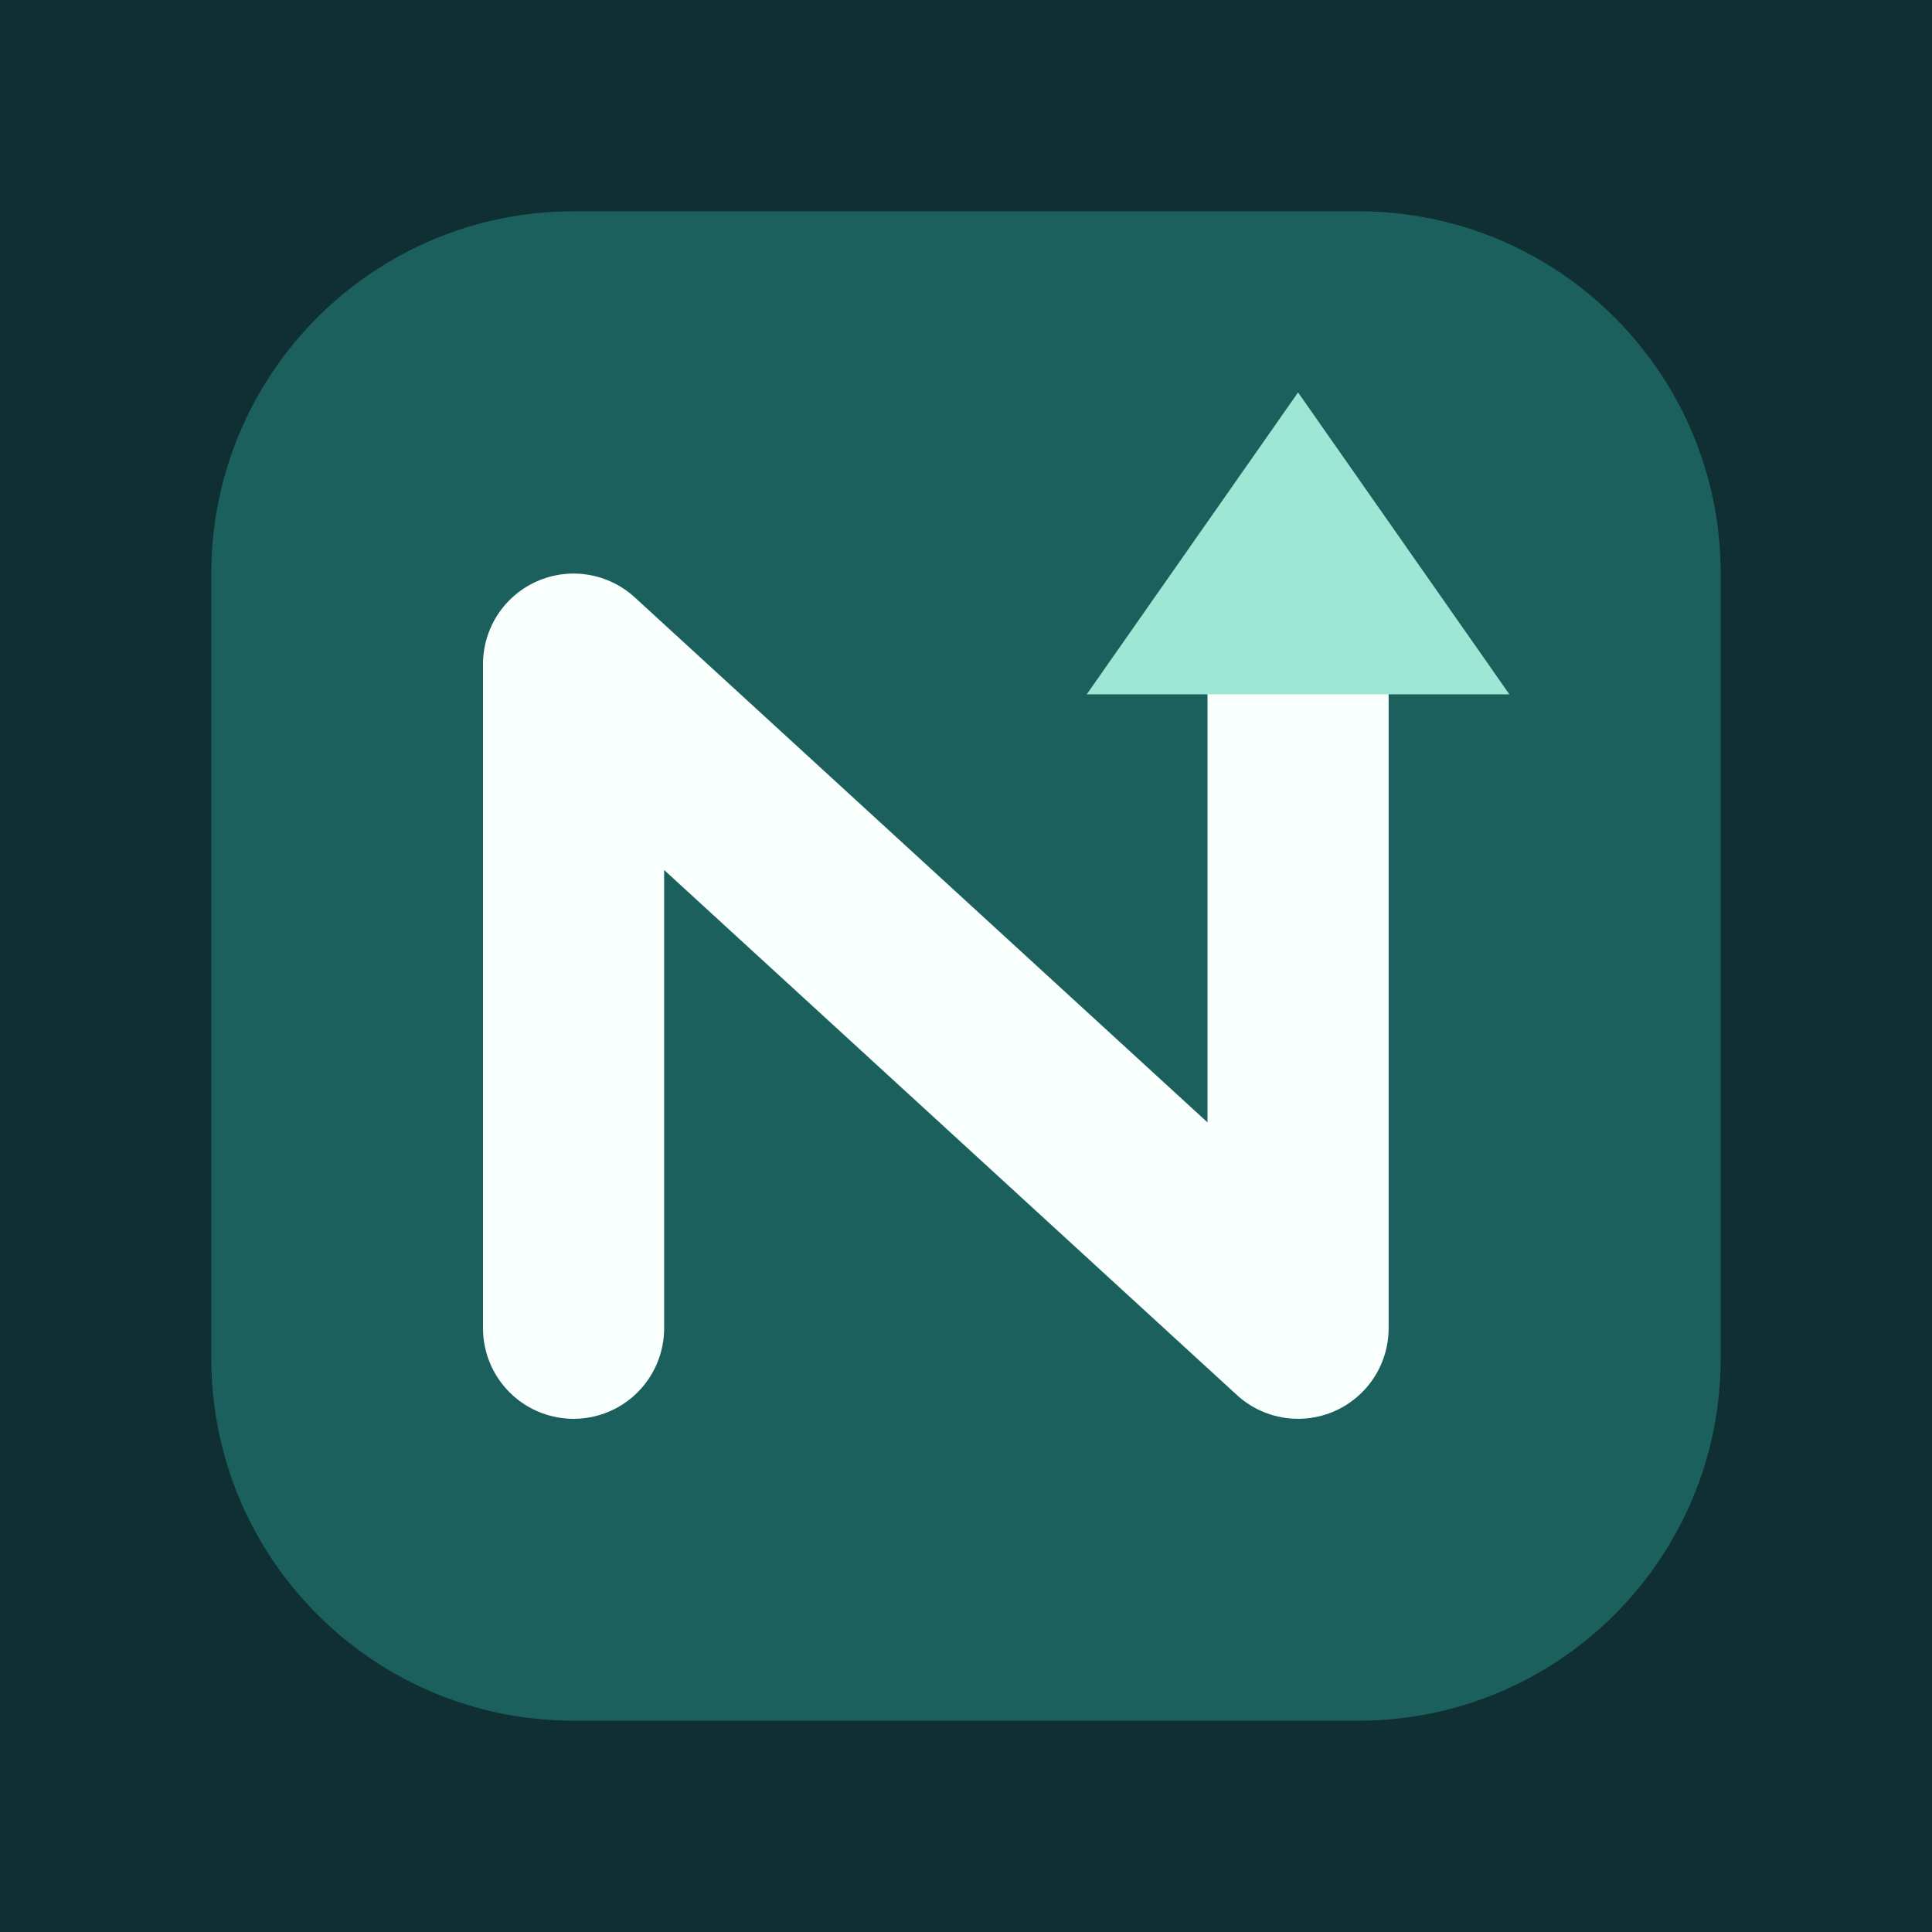
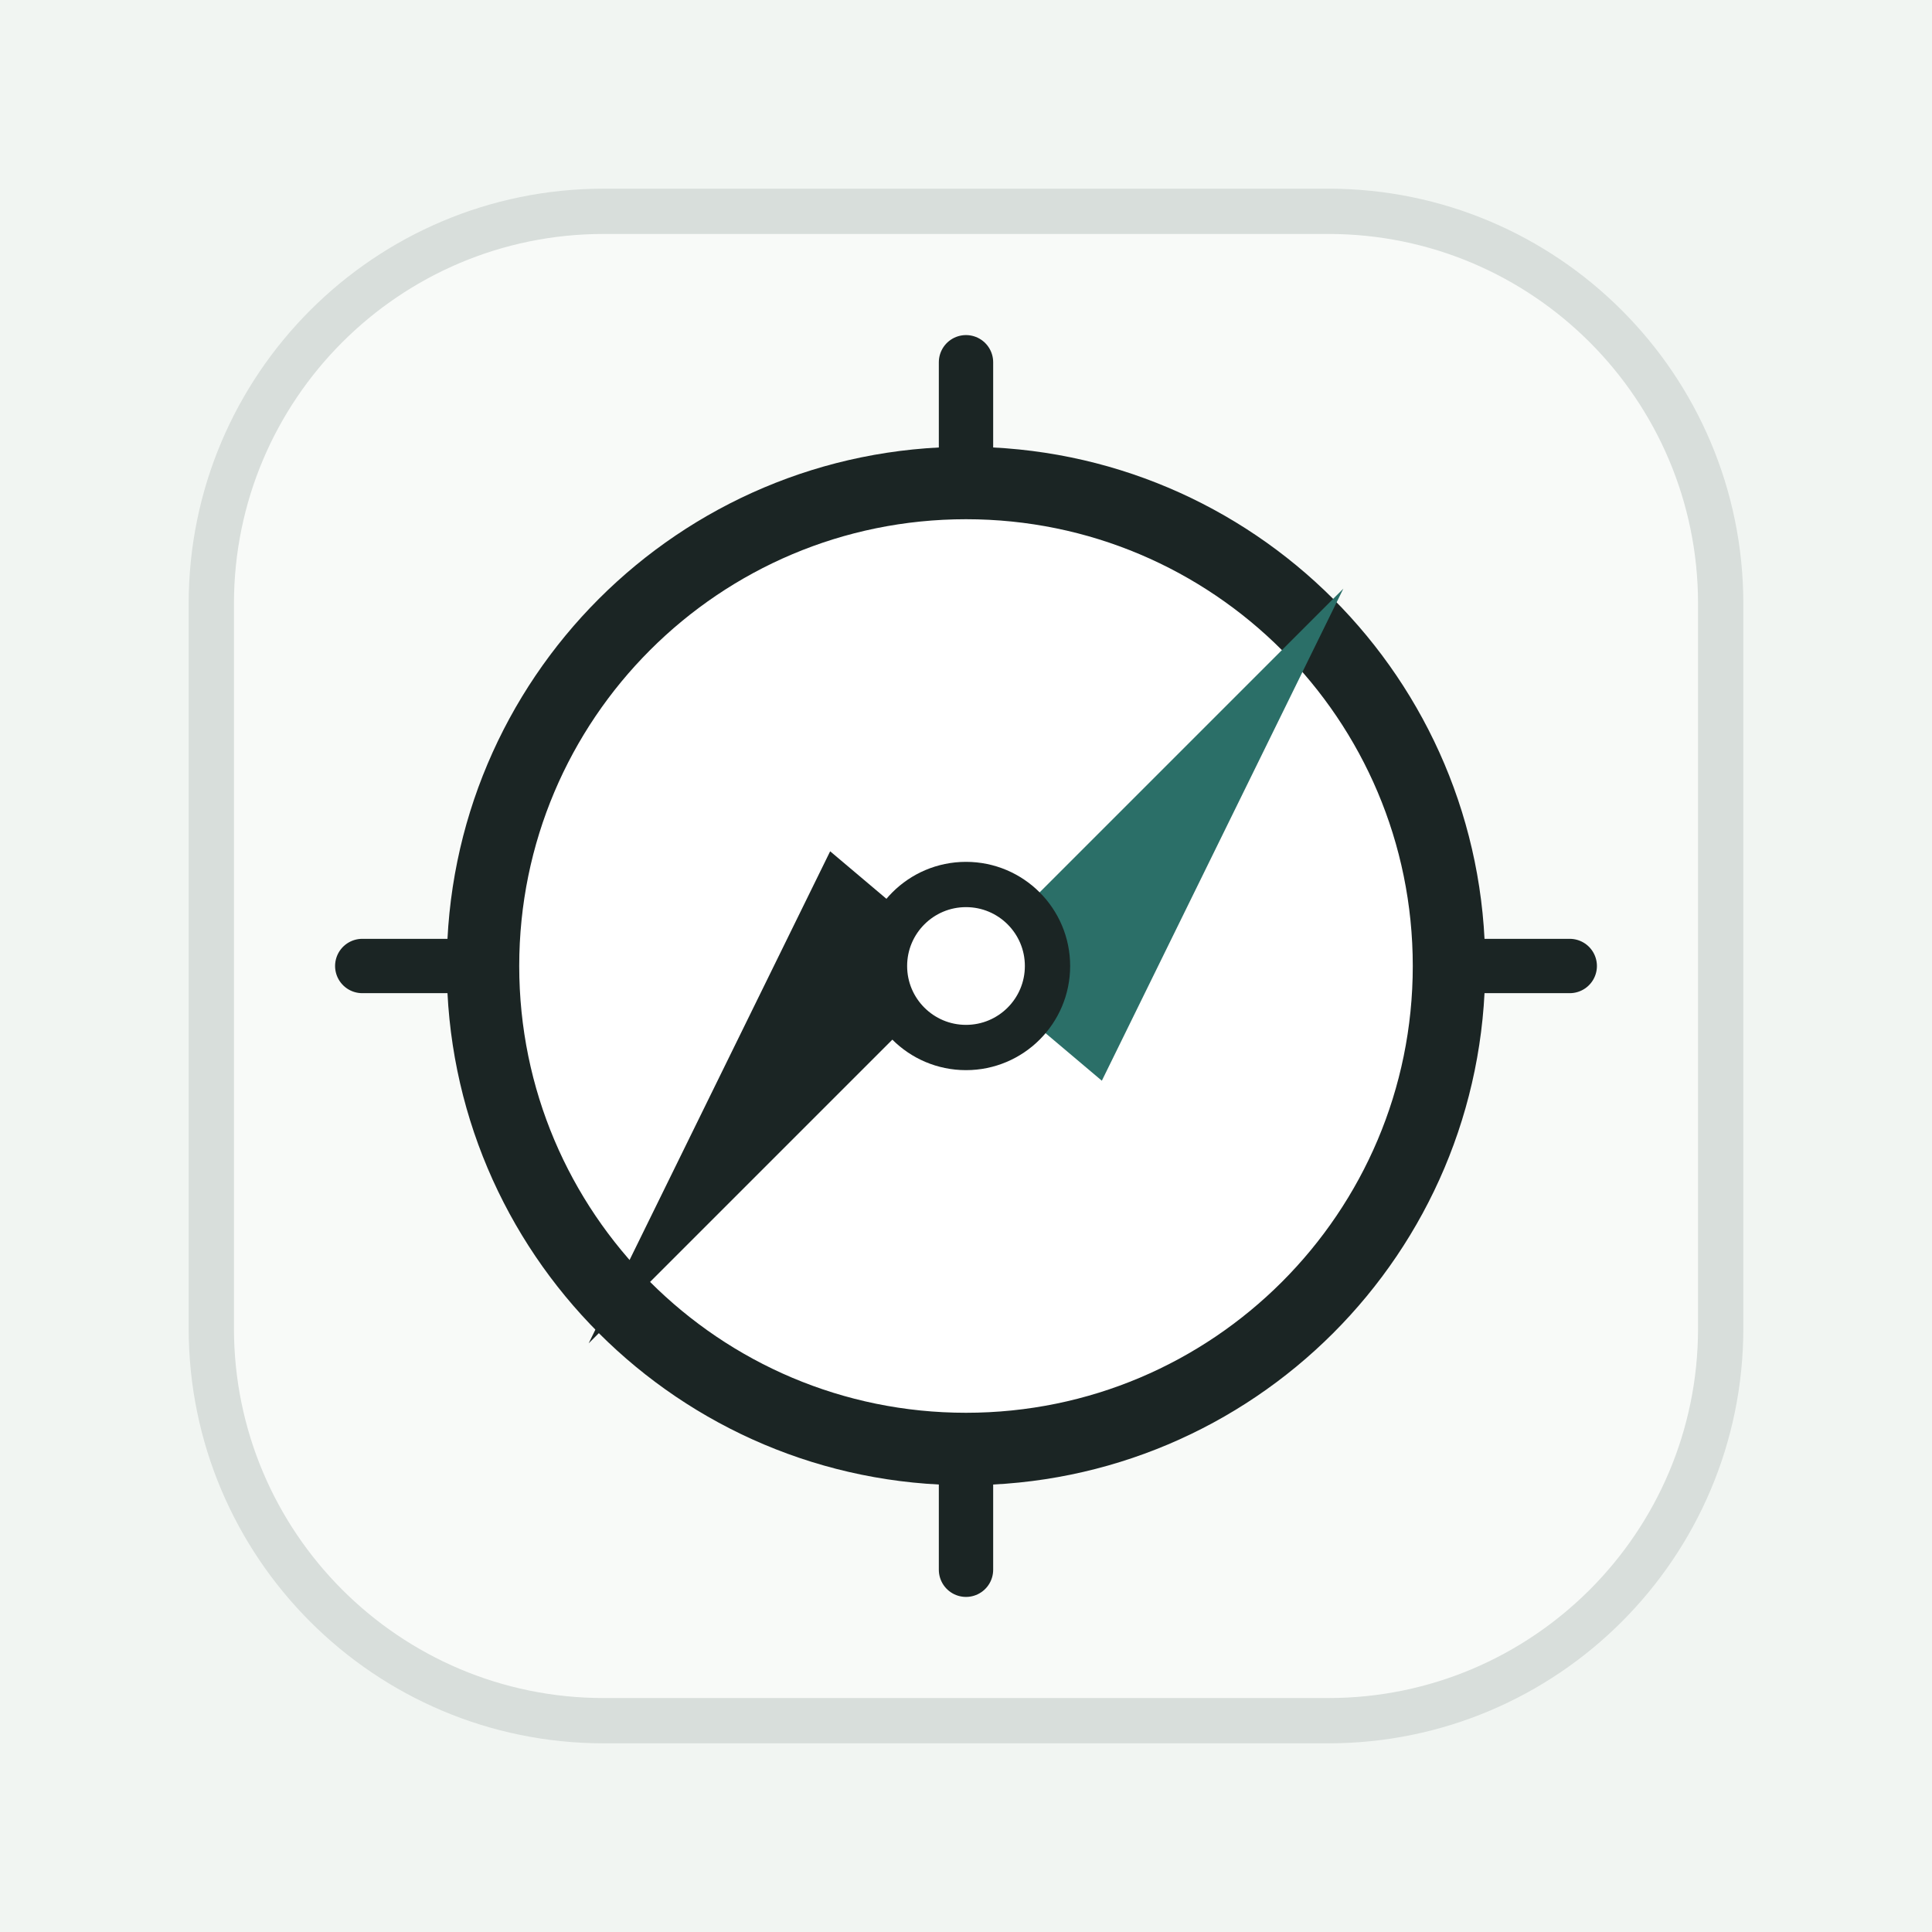
<svg xmlns="http://www.w3.org/2000/svg" width="100%" height="100%" viewBox="0 0 64 64">
-   <rect width="64" height="64" fill="#102F33" />
-   <rect x="7" y="7" width="50" height="50" rx="12" fill="#1B605D" />
-   <path d="M19 44V22L43 44V21" fill="none" stroke="#F8FFFD" stroke-width="6" stroke-linecap="round" stroke-linejoin="round" />
-   <path d="M43 13L50 23H36L43 13Z" fill="#9EE7D5" />
+   <rect width="64" height="64" fill="#F1F5F2" />
+   <rect x="7" y="7" width="50" height="50" rx="13" fill="#F8FAF8" stroke="#D8DEDB" stroke-width="1.5" />
+   <circle cx="32" cy="32" r="16" fill="#FFFFFF" stroke="#1B2524" stroke-width="2.4" />
+   <path d="M32 32L44.5 19.5L36.5 35.8Z" fill="#2B6F68" />
+   <path d="M32 32L19.5 44.5L27.5 28.2Z" fill="#1B2524" />
+   <circle cx="32" cy="32" r="2.7" fill="#FFFFFF" stroke="#1B2524" stroke-width="1.5" />
+   <path d="M32 12V16M52 32H48M32 52V48M12 32H16" stroke="#1B2524" stroke-width="1.8" stroke-linecap="round" />
</svg>
